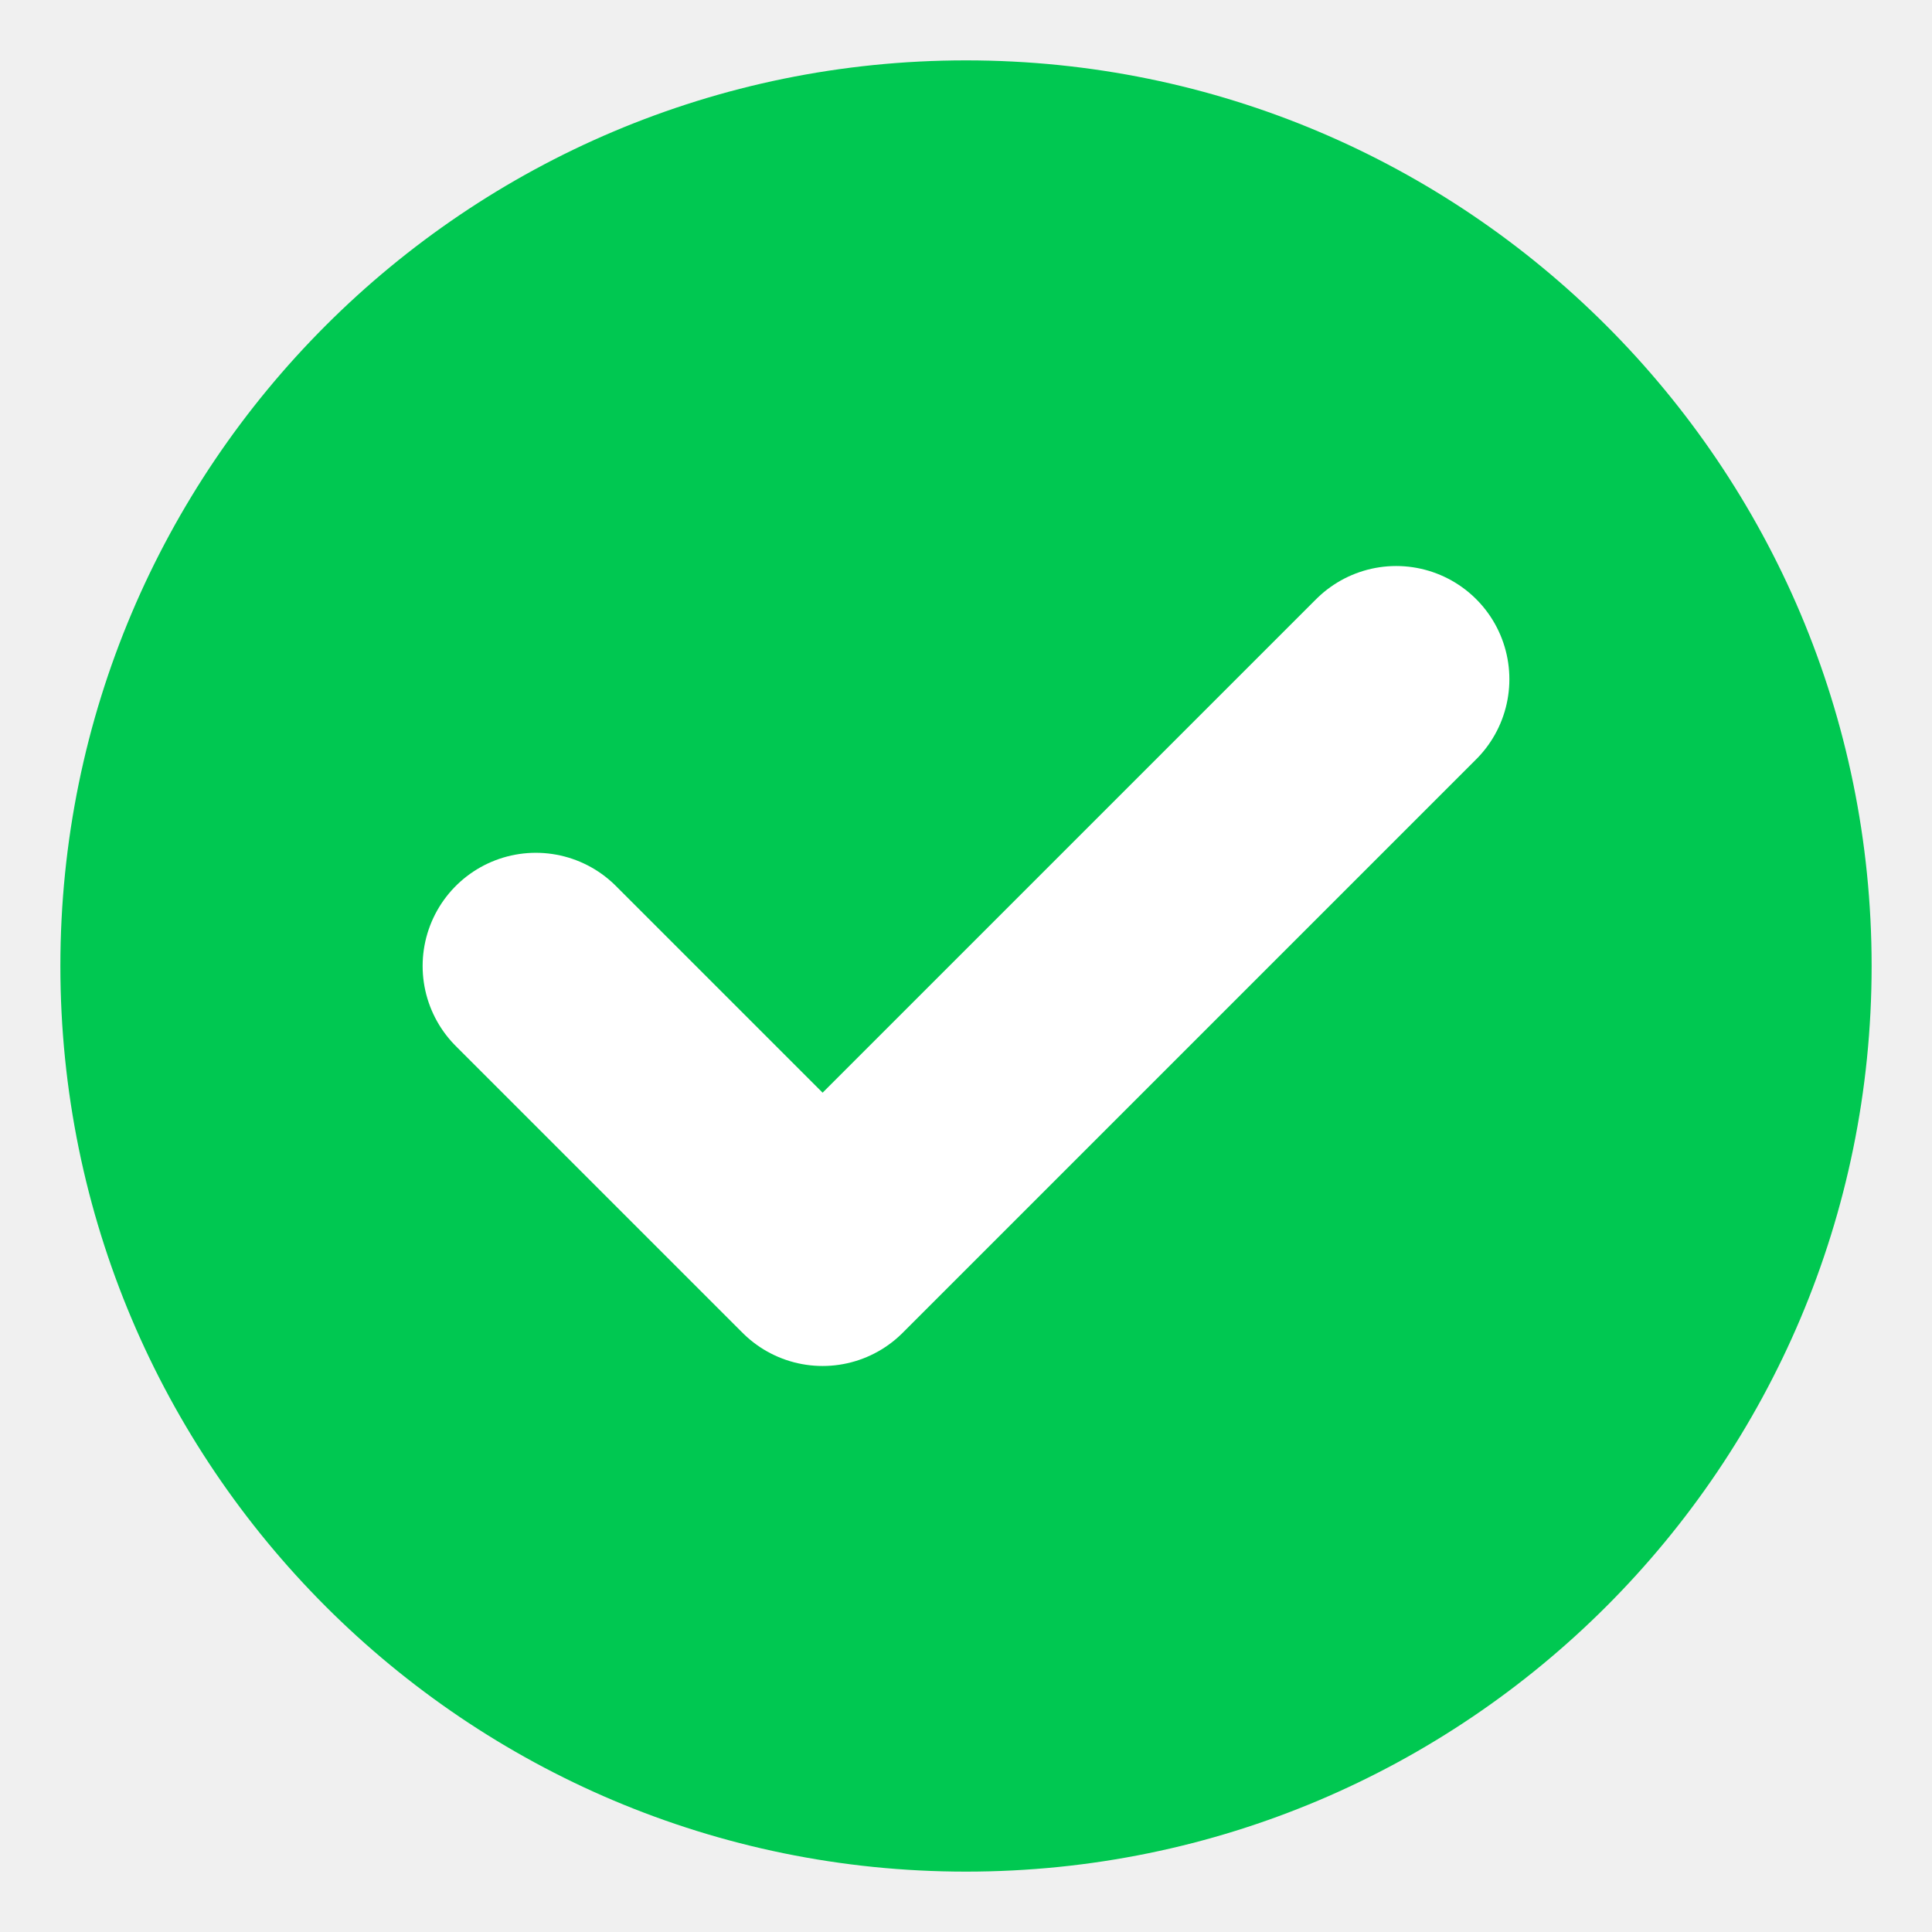
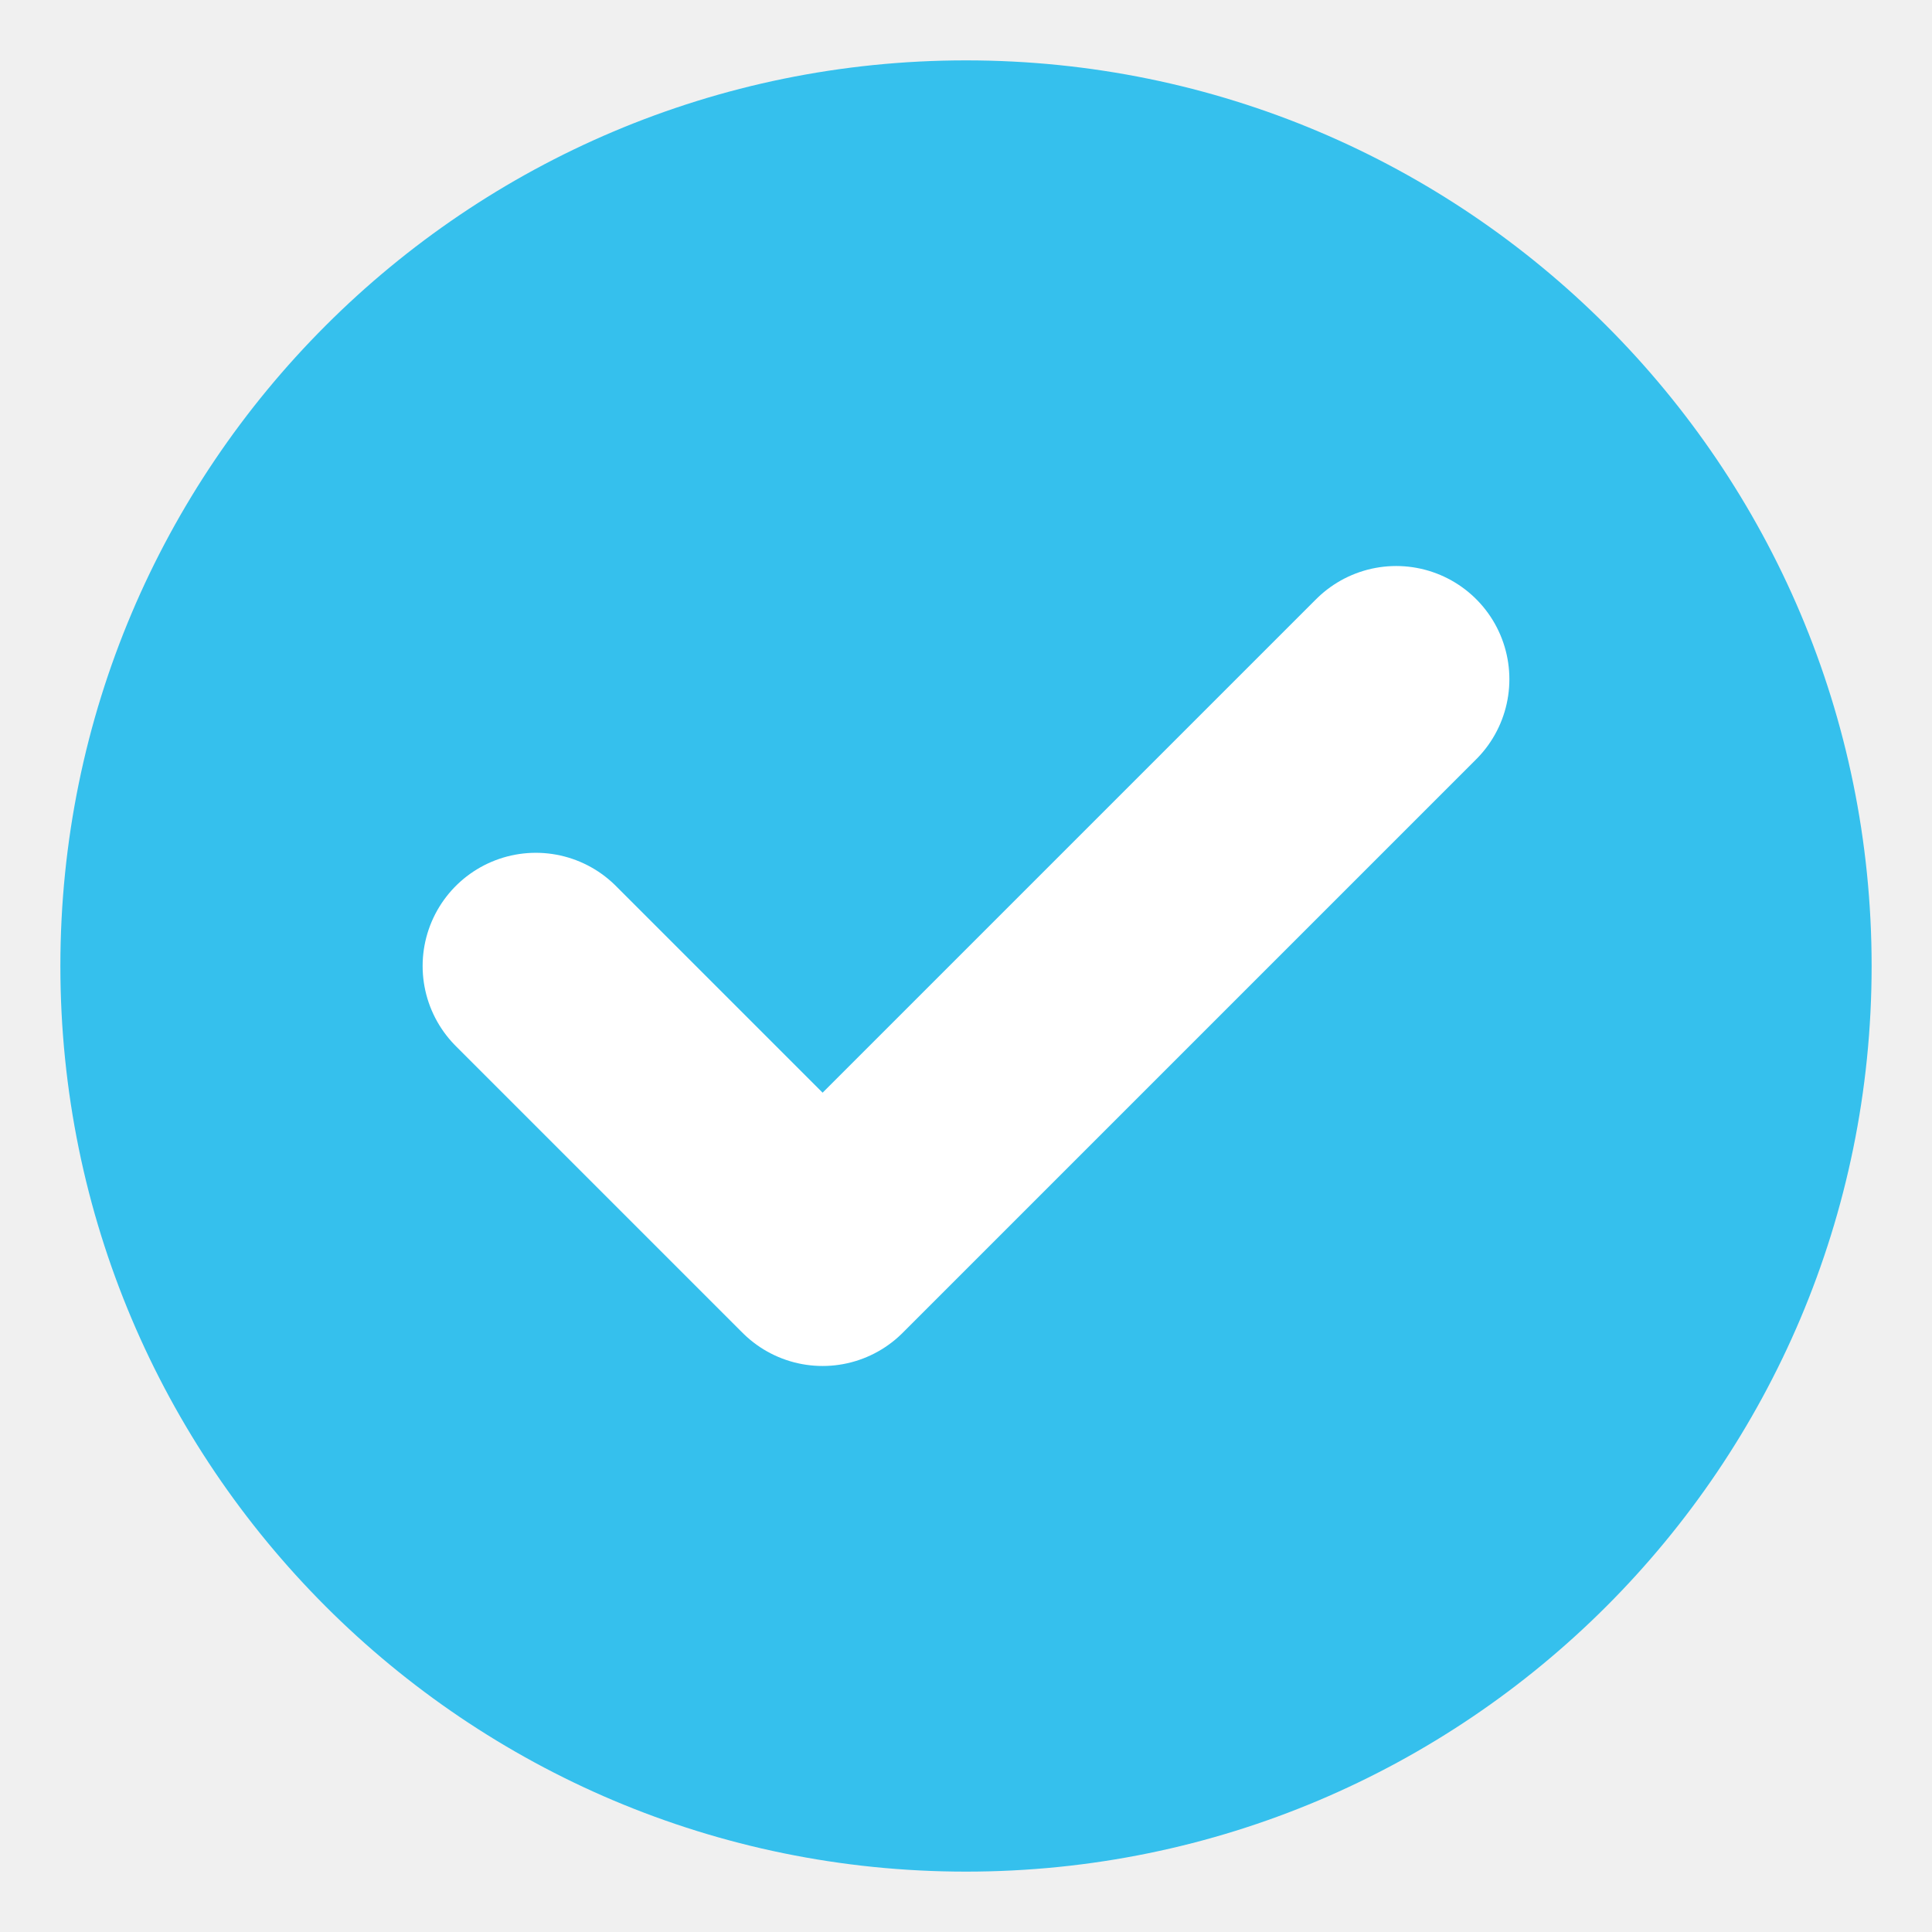
<svg xmlns="http://www.w3.org/2000/svg" viewBox="0 0 512 512">
-   <circle cx="256" cy="256" r="240" fill="#00C851" />
+   <circle cx="256" cy="256" r="240" fill="#35C0ED" />
  <path fill="none" stroke="#ffffff" stroke-width="60" stroke-linecap="round" stroke-linejoin="round" d="M142 256l76 76 152-152" />
</svg>
